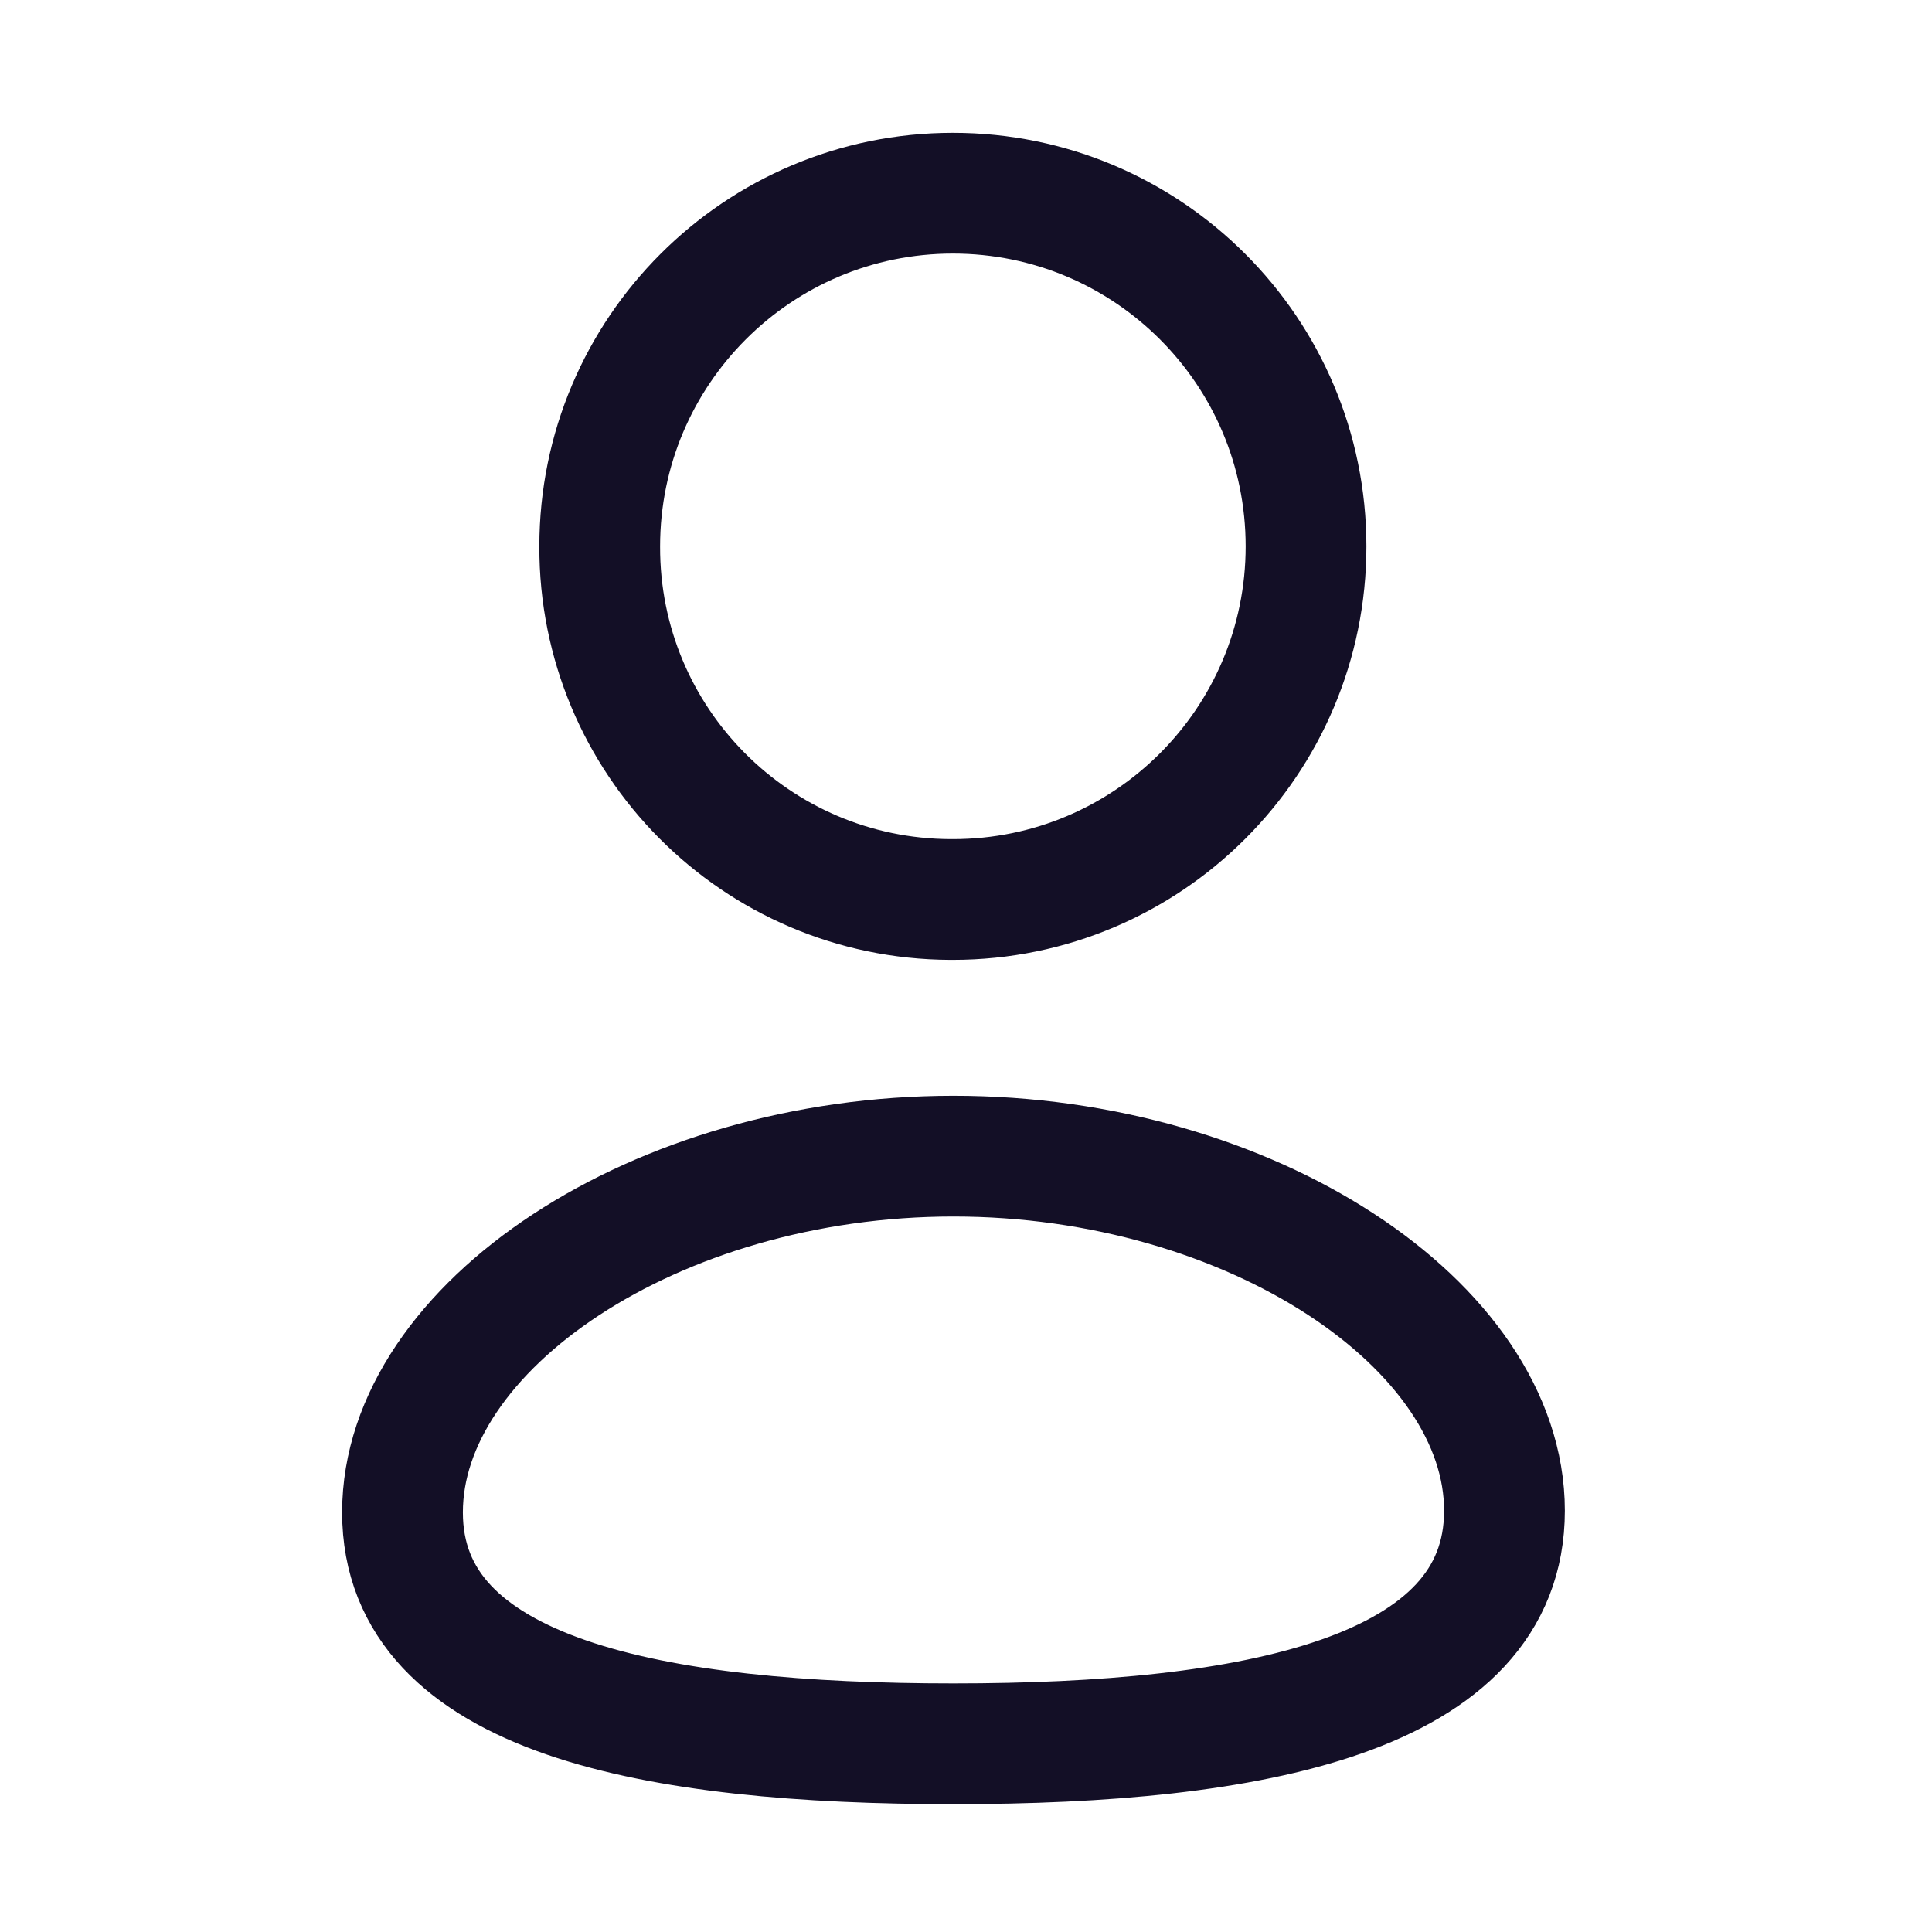
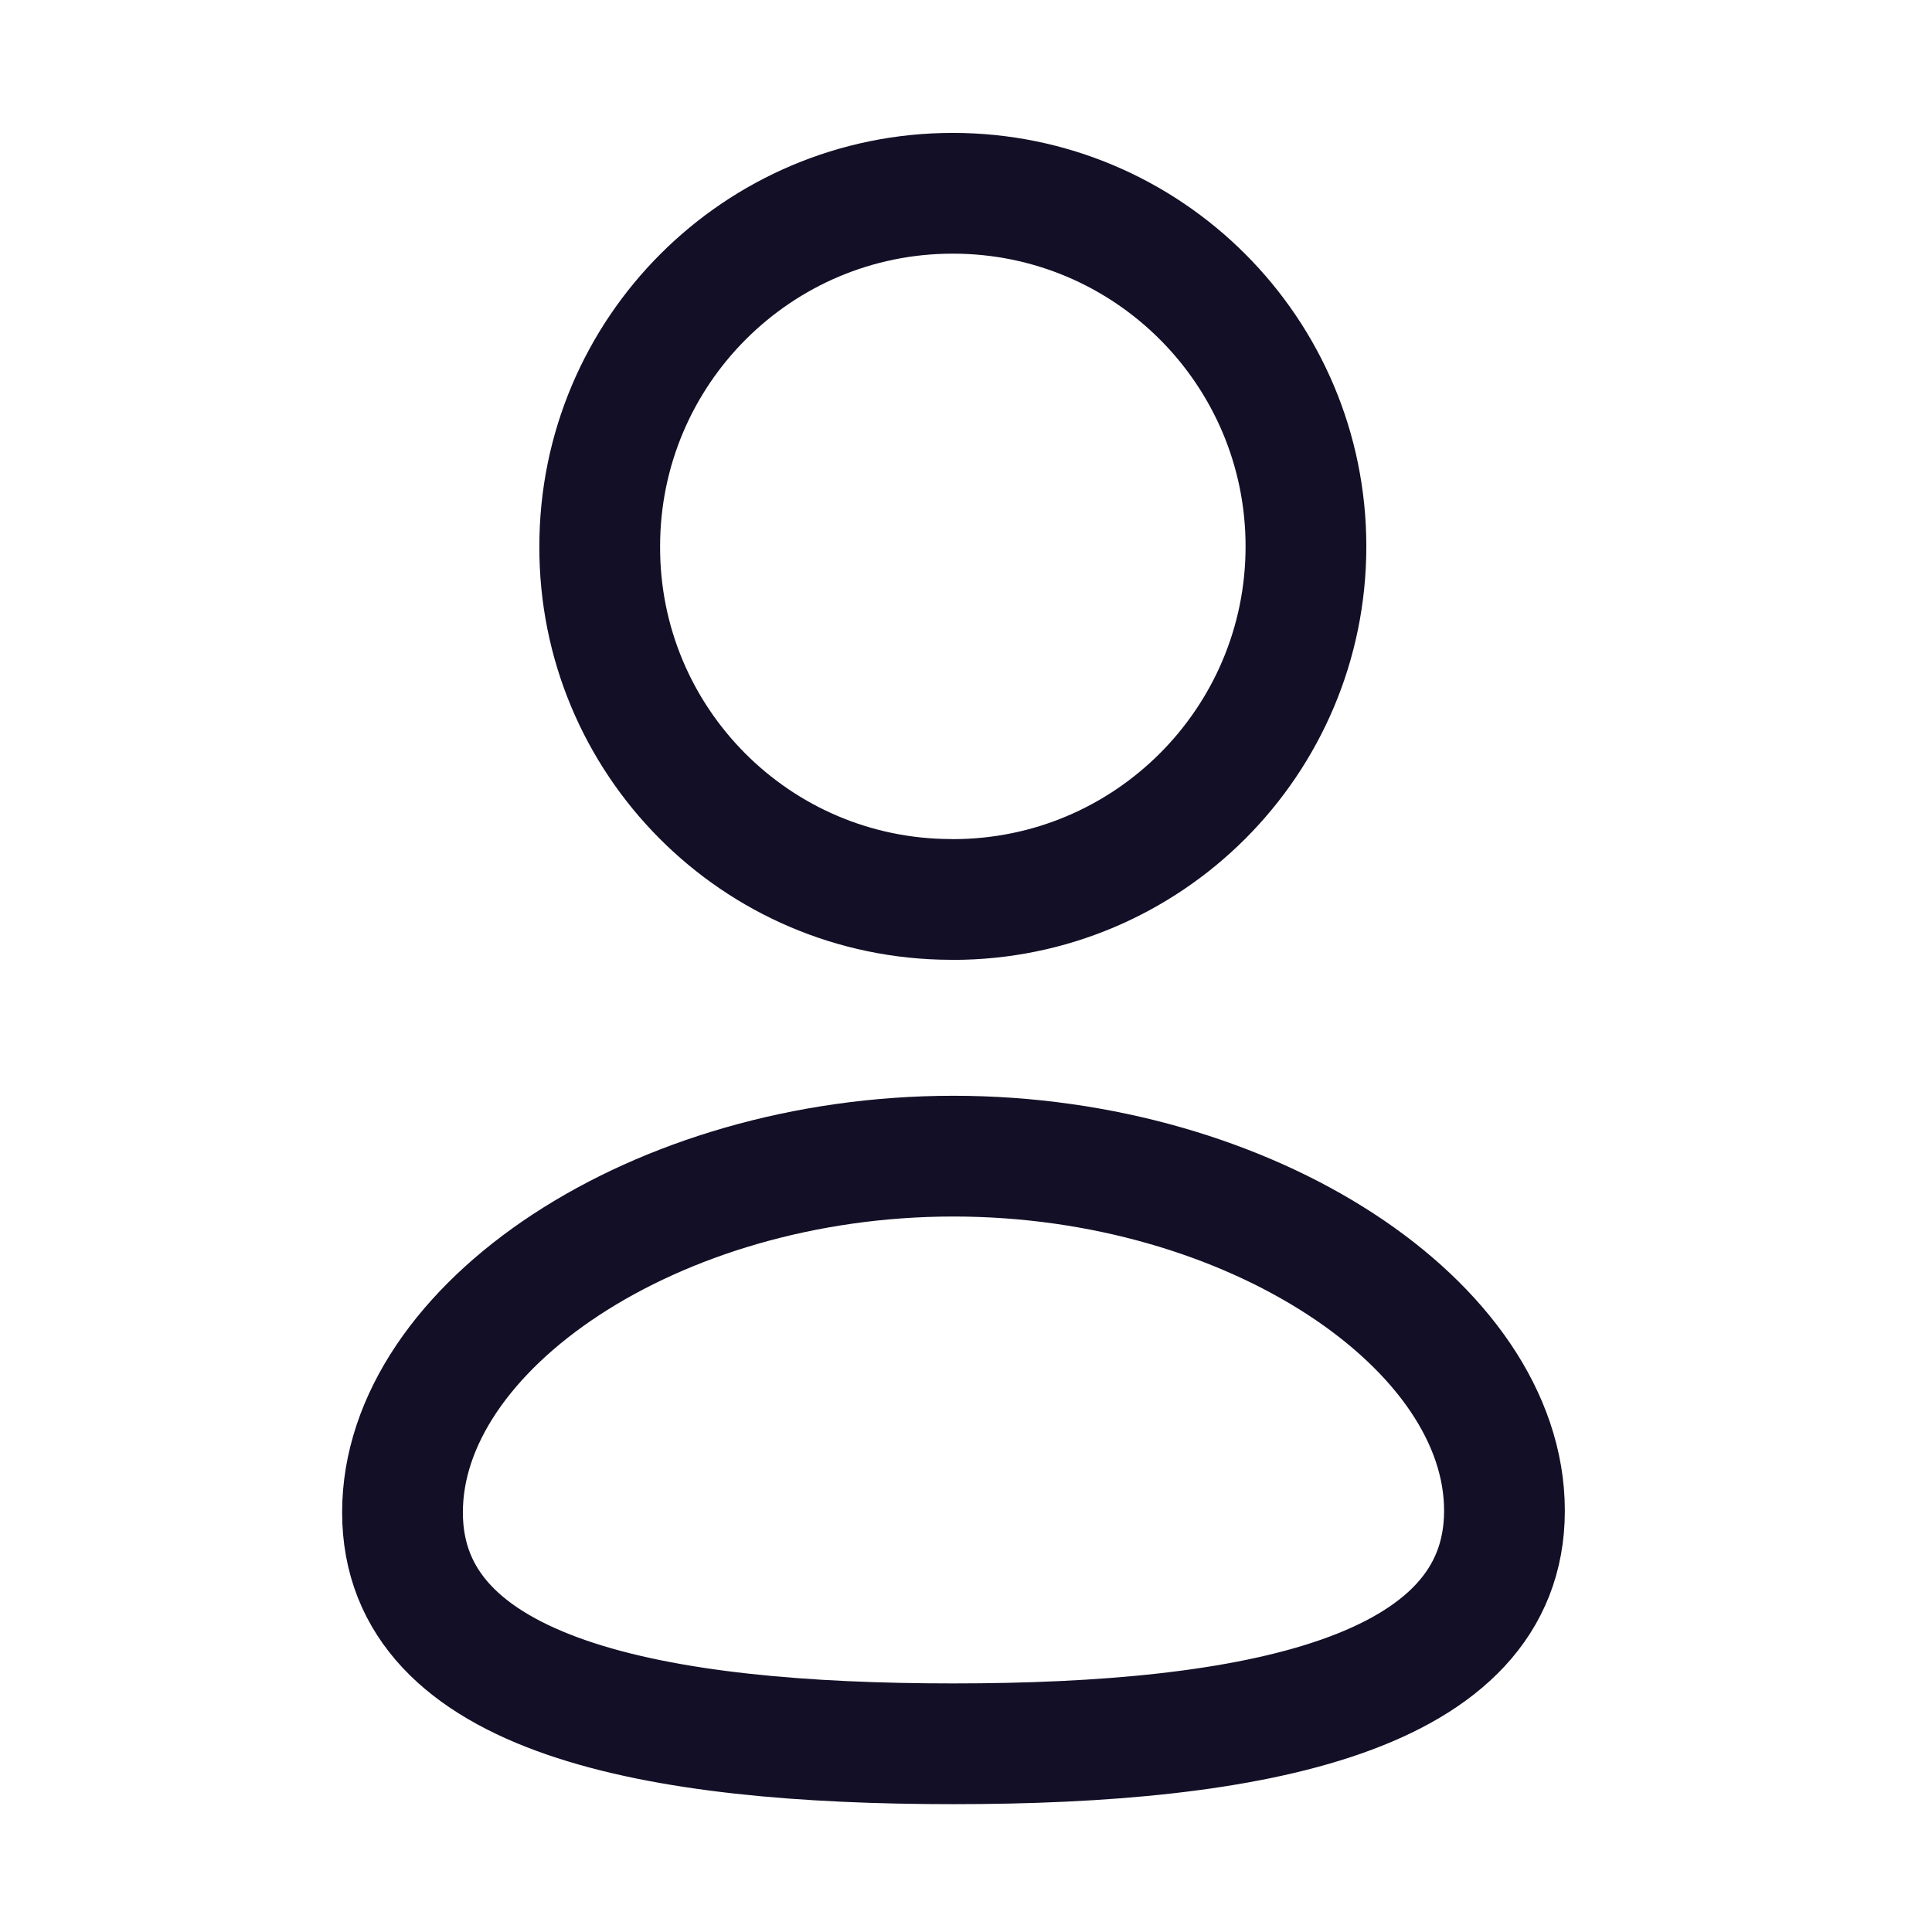
- <svg xmlns="http://www.w3.org/2000/svg" width="24px" height="24px" viewBox="0 0 24 24" fill="none">
-   <g id="Iconly/Curved/Profile">
+ <svg xmlns="http://www.w3.org/2000/svg" version="1.2" baseProfile="tiny" id="Layer_1" x="0px" y="0px" viewBox="0 0 24 24" overflow="visible" xml:space="preserve">
+   <g id="Iconly_x2F_Curved_x2F_Profile">
    <g id="Profile">
-       <path id="Stroke 1" fill-rule="evenodd" clip-rule="evenodd" d="M11.845 21.662C8.153 21.662 5 21.087 5 18.787C5 16.486 8.133 14.362 11.845 14.362C15.536 14.362 18.689 16.465 18.689 18.766C18.689 21.066 15.556 21.662 11.845 21.662Z" stroke="#130F26" stroke-width="1.5" stroke-linecap="round" stroke-linejoin="round" />
-       <path id="Stroke 3" fill-rule="evenodd" clip-rule="evenodd" d="M11.837 11.174C14.26 11.174 16.224 9.21 16.224 6.787C16.224 4.364 14.26 2.4 11.837 2.4C9.415 2.4 7.45 4.364 7.45 6.787C7.442 9.202 9.392 11.165 11.806 11.174C11.817 11.174 11.827 11.174 11.837 11.174Z" stroke="#130F26" stroke-width="1.5" stroke-linecap="round" stroke-linejoin="round" />
+       <path id="Stroke_1" fill="none" stroke="#130F26" stroke-width="1.5" stroke-linecap="round" stroke-linejoin="round" d="    M11.844,21.662C8.153,21.662,5,21.087,5,18.787c0-2.301,3.133-4.425,6.844-4.425c3.692,0,6.845,2.103,6.845,4.404    C18.689,21.066,15.556,21.662,11.844,21.662z" />
+       <path id="Stroke_3" fill="none" stroke="#130F26" stroke-width="1.5" stroke-linecap="round" stroke-linejoin="round" d="    M11.837,11.174c2.423,0,4.386-1.964,4.386-4.386c0-2.423-1.964-4.387-4.386-4.387C9.415,2.4,7.45,4.364,7.45,6.787    c-0.008,2.415,1.942,4.378,4.356,4.386C11.817,11.174,11.827,11.174,11.837,11.174z" />
    </g>
  </g>
</svg>
